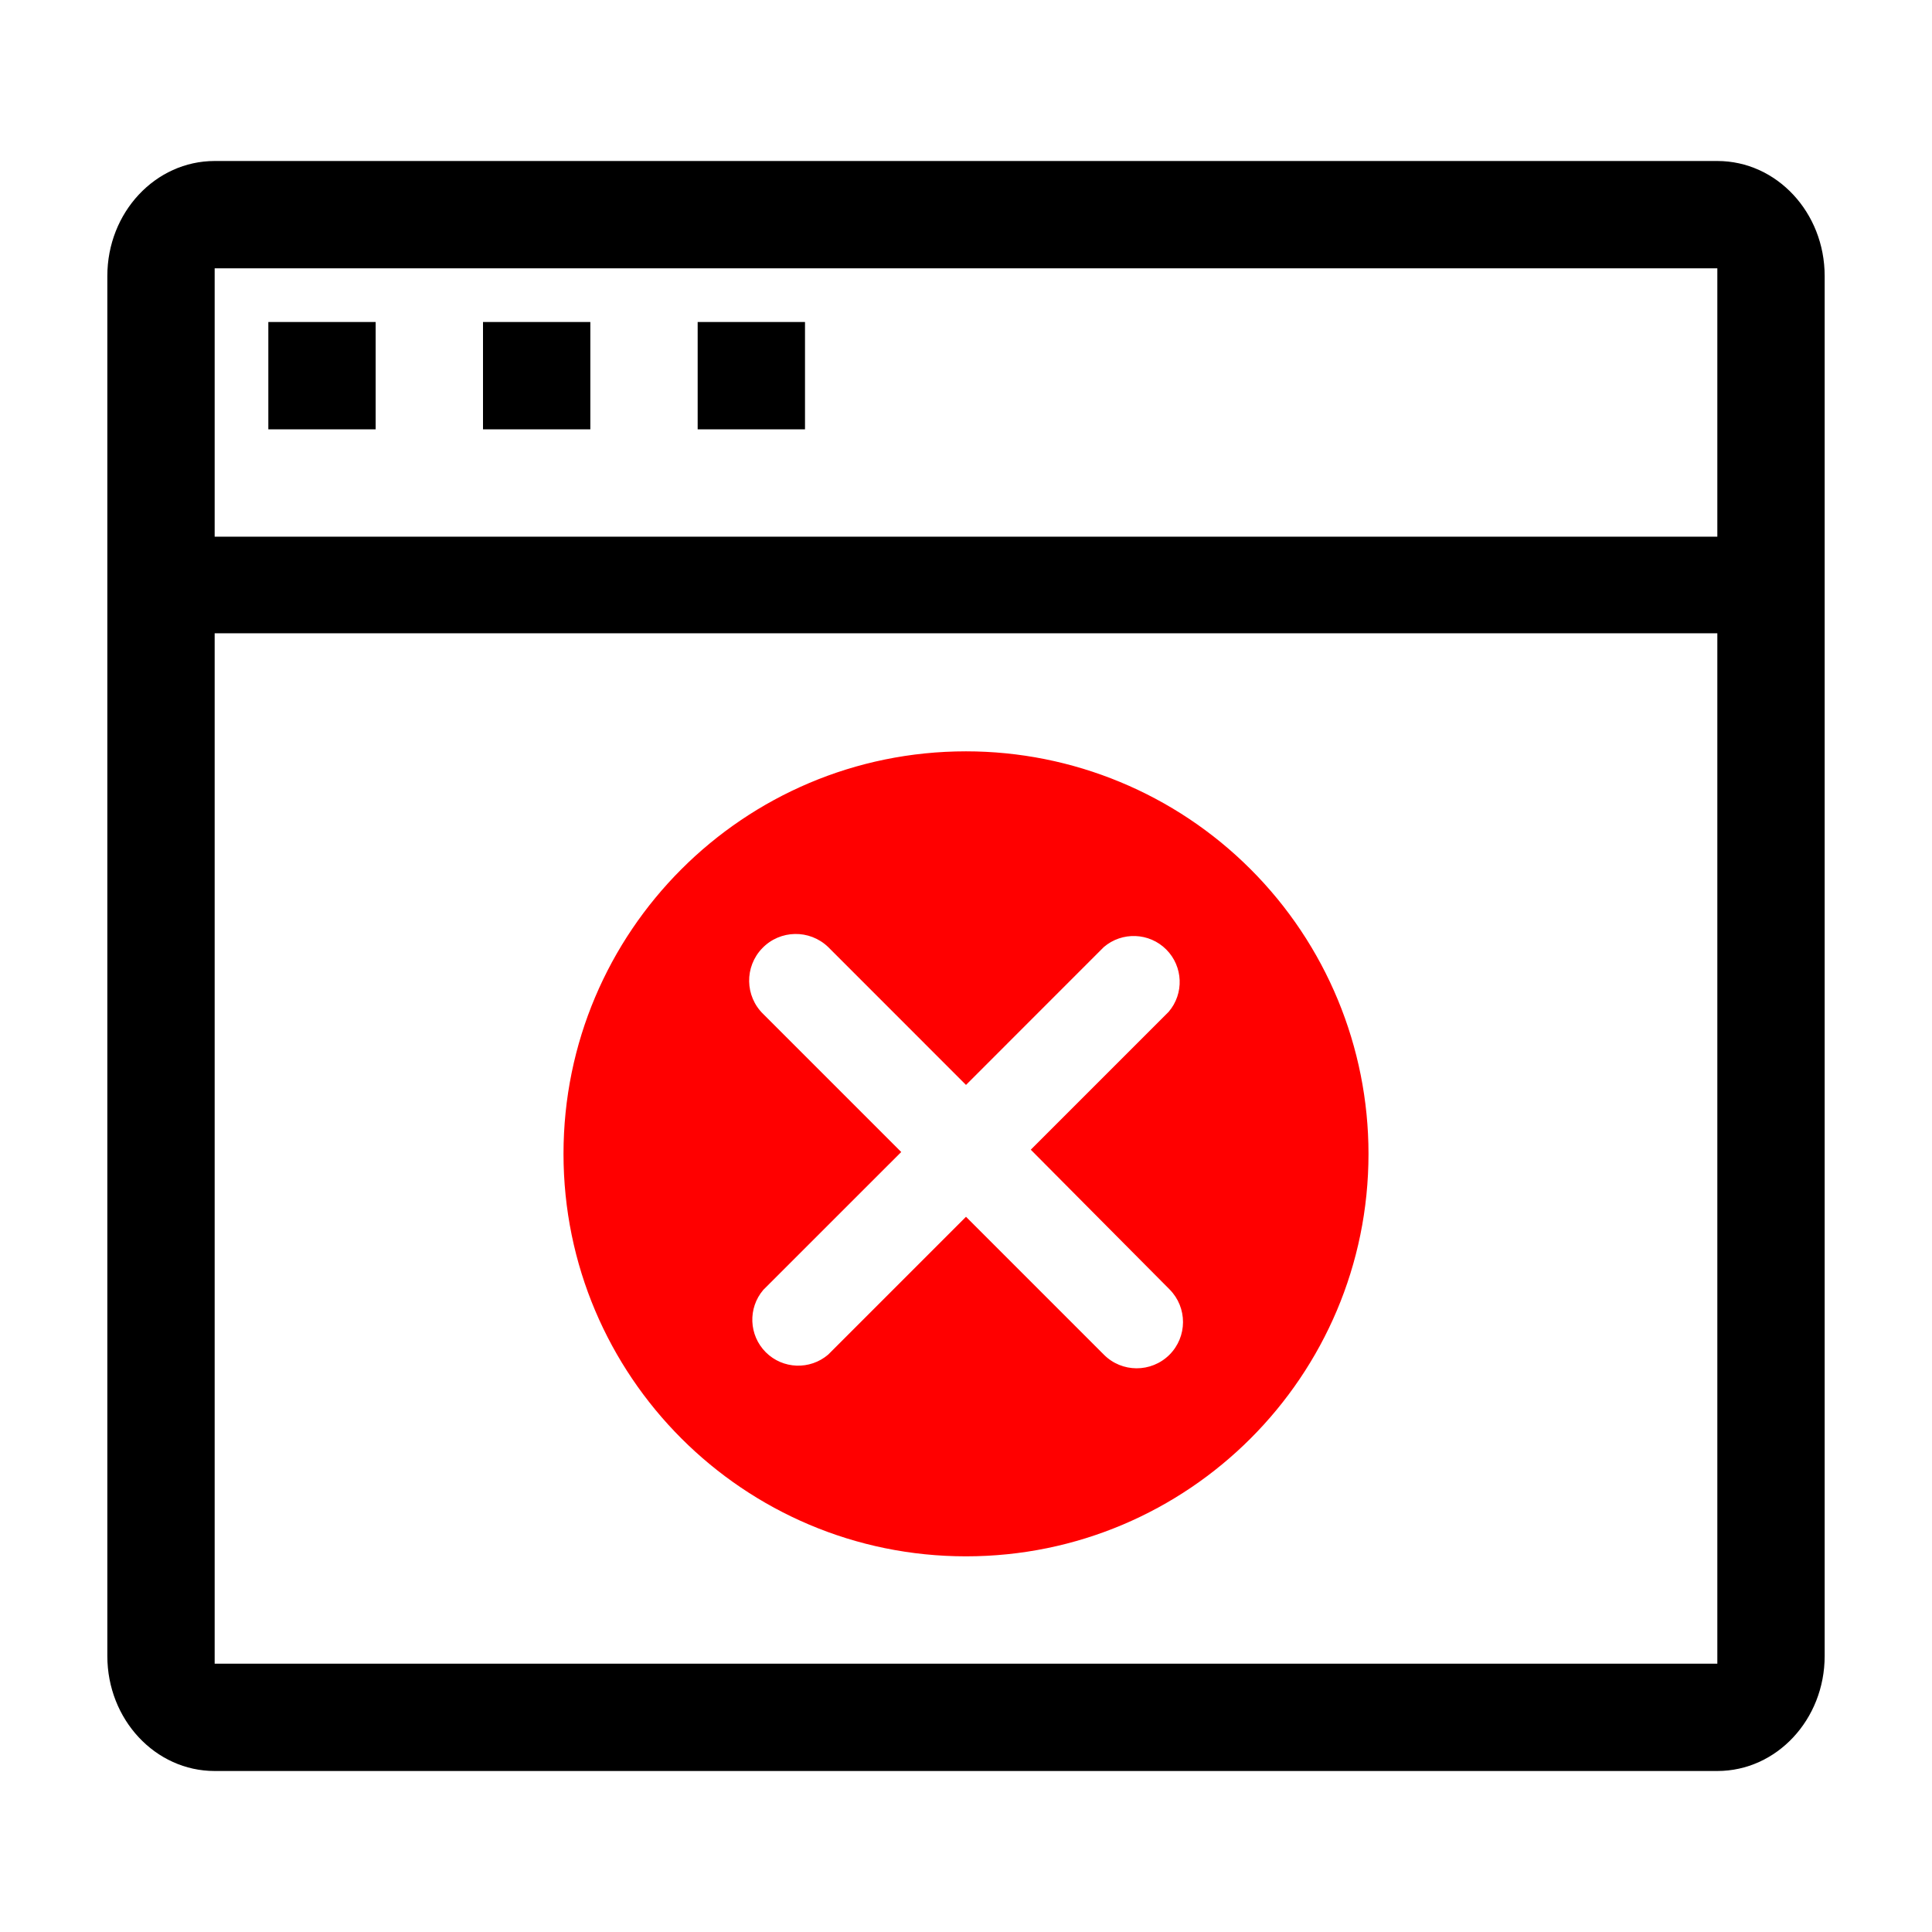
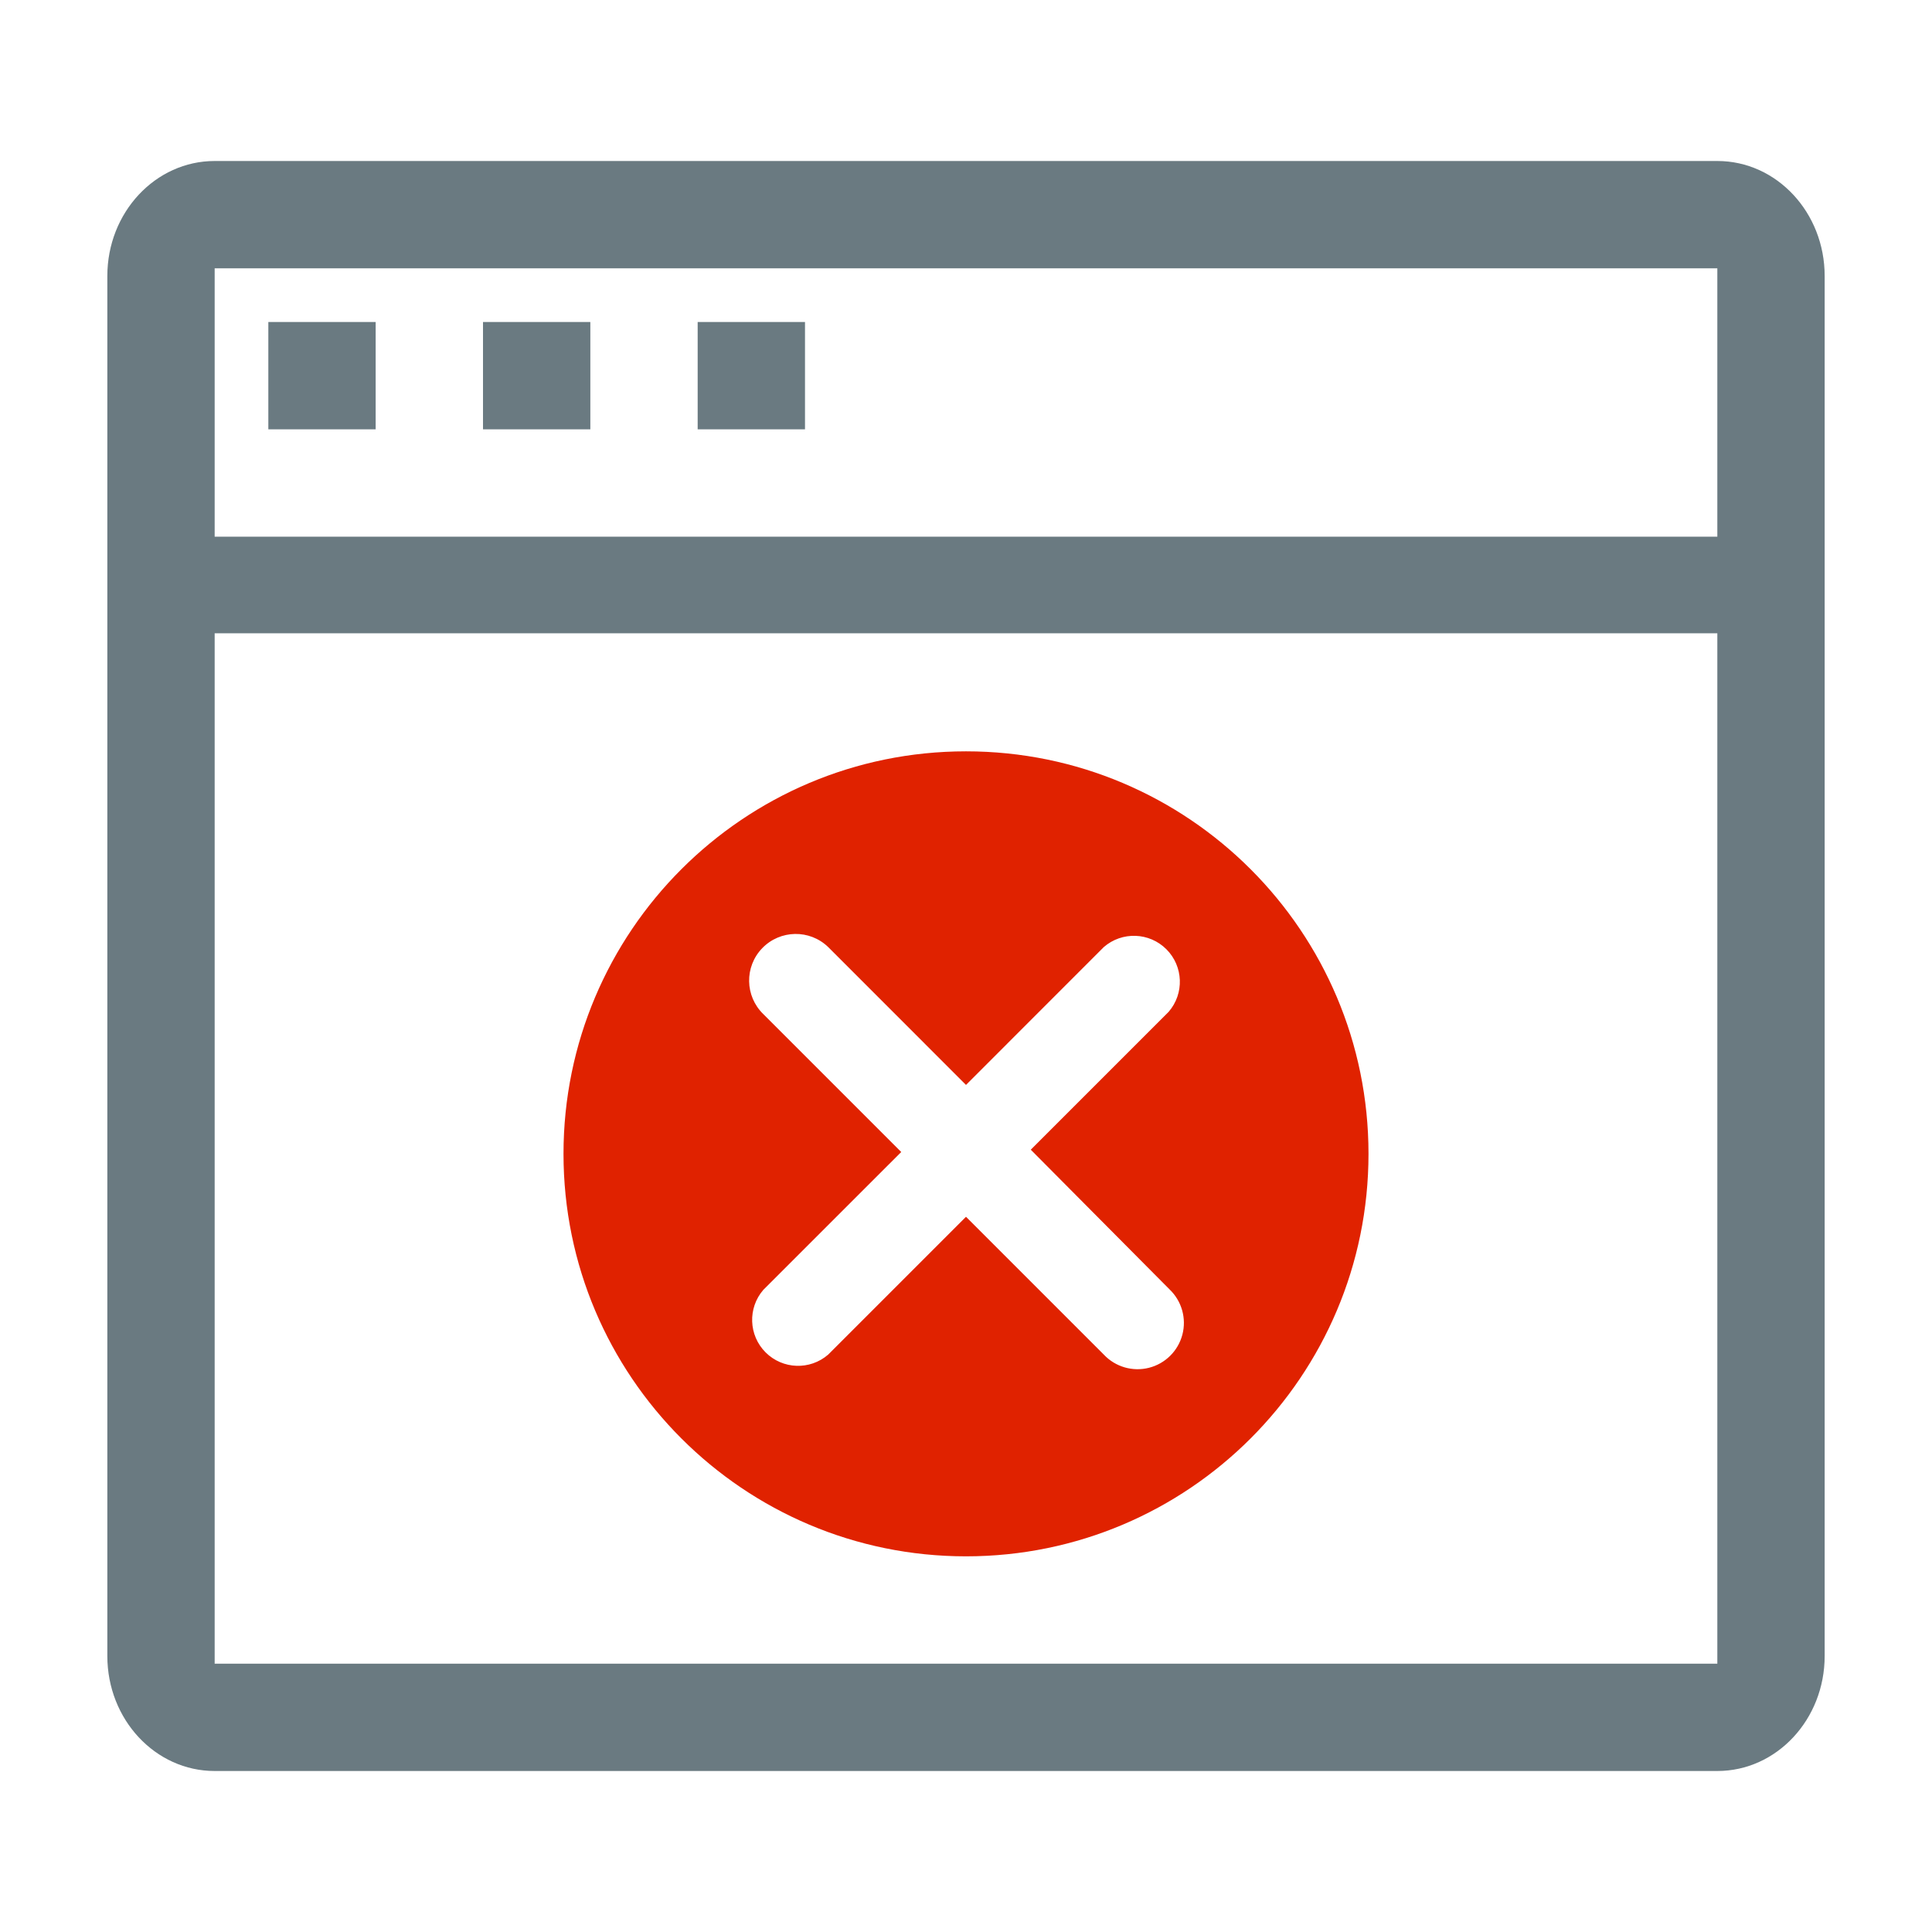
<svg xmlns="http://www.w3.org/2000/svg" viewBox="0 0 36 36">
-   <g id="System-error" stroke="none" stroke-width="1" fill="none" fill-rule="evenodd">
-     <g id="window" transform="translate(2, 3)" fill-rule="nonzero">
-       <rect id="Rectangle-path" fill="black" x="3" y="3" width="2" height="2" />
-       <rect id="Rectangle-path" fill="black" x="7" y="3" width="2" height="2" />
-       <rect id="Rectangle-path" fill="black" x="11" y="3" width="2" height="2" />
-       <path d="M30,0 L2,0 C0.895,0 0,0.959 0,2.143 L0,27.857 C0,29.041 0.895,30 2,30 L30,30 C31.105,30 32,29.041 32,27.857 L32,2.143 C32,0.959 31.105,0 30,0 Z M2,2 L30,2 L30,7 L2,7 L2,2 Z M2,28 L2,8.8 L30,8.8 L30,28 L2,28 Z" id="Shape" fill="black" />
-       <path d="M16,11 C11.858,11 8.5,14.358 8.5,18.5 C8.5,22.642 11.858,26 16,26 C20.142,26 23.5,22.642 23.5,18.5 C23.5,16.511 22.71,14.603 21.303,13.197 C19.897,11.79 17.989,11 16,11 Z M19.793,21.026 C20.129,21.364 20.127,21.91 19.789,22.246 C19.45,22.581 18.904,22.58 18.568,22.241 L16,19.673 L13.432,22.241 C13.092,22.532 12.585,22.513 12.269,22.197 C11.953,21.88 11.933,21.374 12.224,21.034 L14.793,18.466 L12.224,15.897 C11.879,15.564 11.87,15.014 12.203,14.669 C12.536,14.323 13.086,14.314 13.432,14.647 L16,17.216 L18.568,14.647 C18.908,14.356 19.415,14.376 19.731,14.692 C20.047,15.008 20.067,15.515 19.776,15.854 L17.207,18.423 L19.793,21.026 Z" id="Shape" fill="red" />
+   <g id="System-error" fill="none" fill-rule="evenodd" stroke="none" stroke-width="1">
+     <g id="window" fill-rule="nonzero" transform="translate(2 3)">
+       <path id="Rectangle-path" fill="hsl(198, 10%, 46%)" d="M3 3h2v2H3zm4 0h2v2H7zm4 0h2v2h-2z" />
+       <path id="Shape" fill="hsl(198, 10%, 46%)" d="M30 0H2C.895 0 0 .96 0 2.143v25.714C0 29.041.895 30 2 30h28c1.105 0 2-.96 2-2.143V2.143C32 .959 31.105 0 30 0M2 2h28v5H2zm0 26V8.8h28V28z" />
+       <path id="Shape" fill="hsl(9, 100%, 44%)" d="M16 11a7.5 7.5 0 1 0 0 15 7.5 7.5 0 0 0 0-15m3.793 10.026a.863.863 0 1 1-1.225 1.215L16 19.673l-2.568 2.568a.856.856 0 0 1-1.208-1.207l2.569-2.568-2.569-2.569a.869.869 0 0 1 1.208-1.25L16 17.216l2.568-2.569a.856.856 0 0 1 1.208 1.207l-2.569 2.569z" />
    </g>
-     <rect id="Rectangle" x="0" y="0" width="36" height="36" />
+     <path id="Rectangle" d="M0 0h36v36H0z" />
  </g>
</svg>
